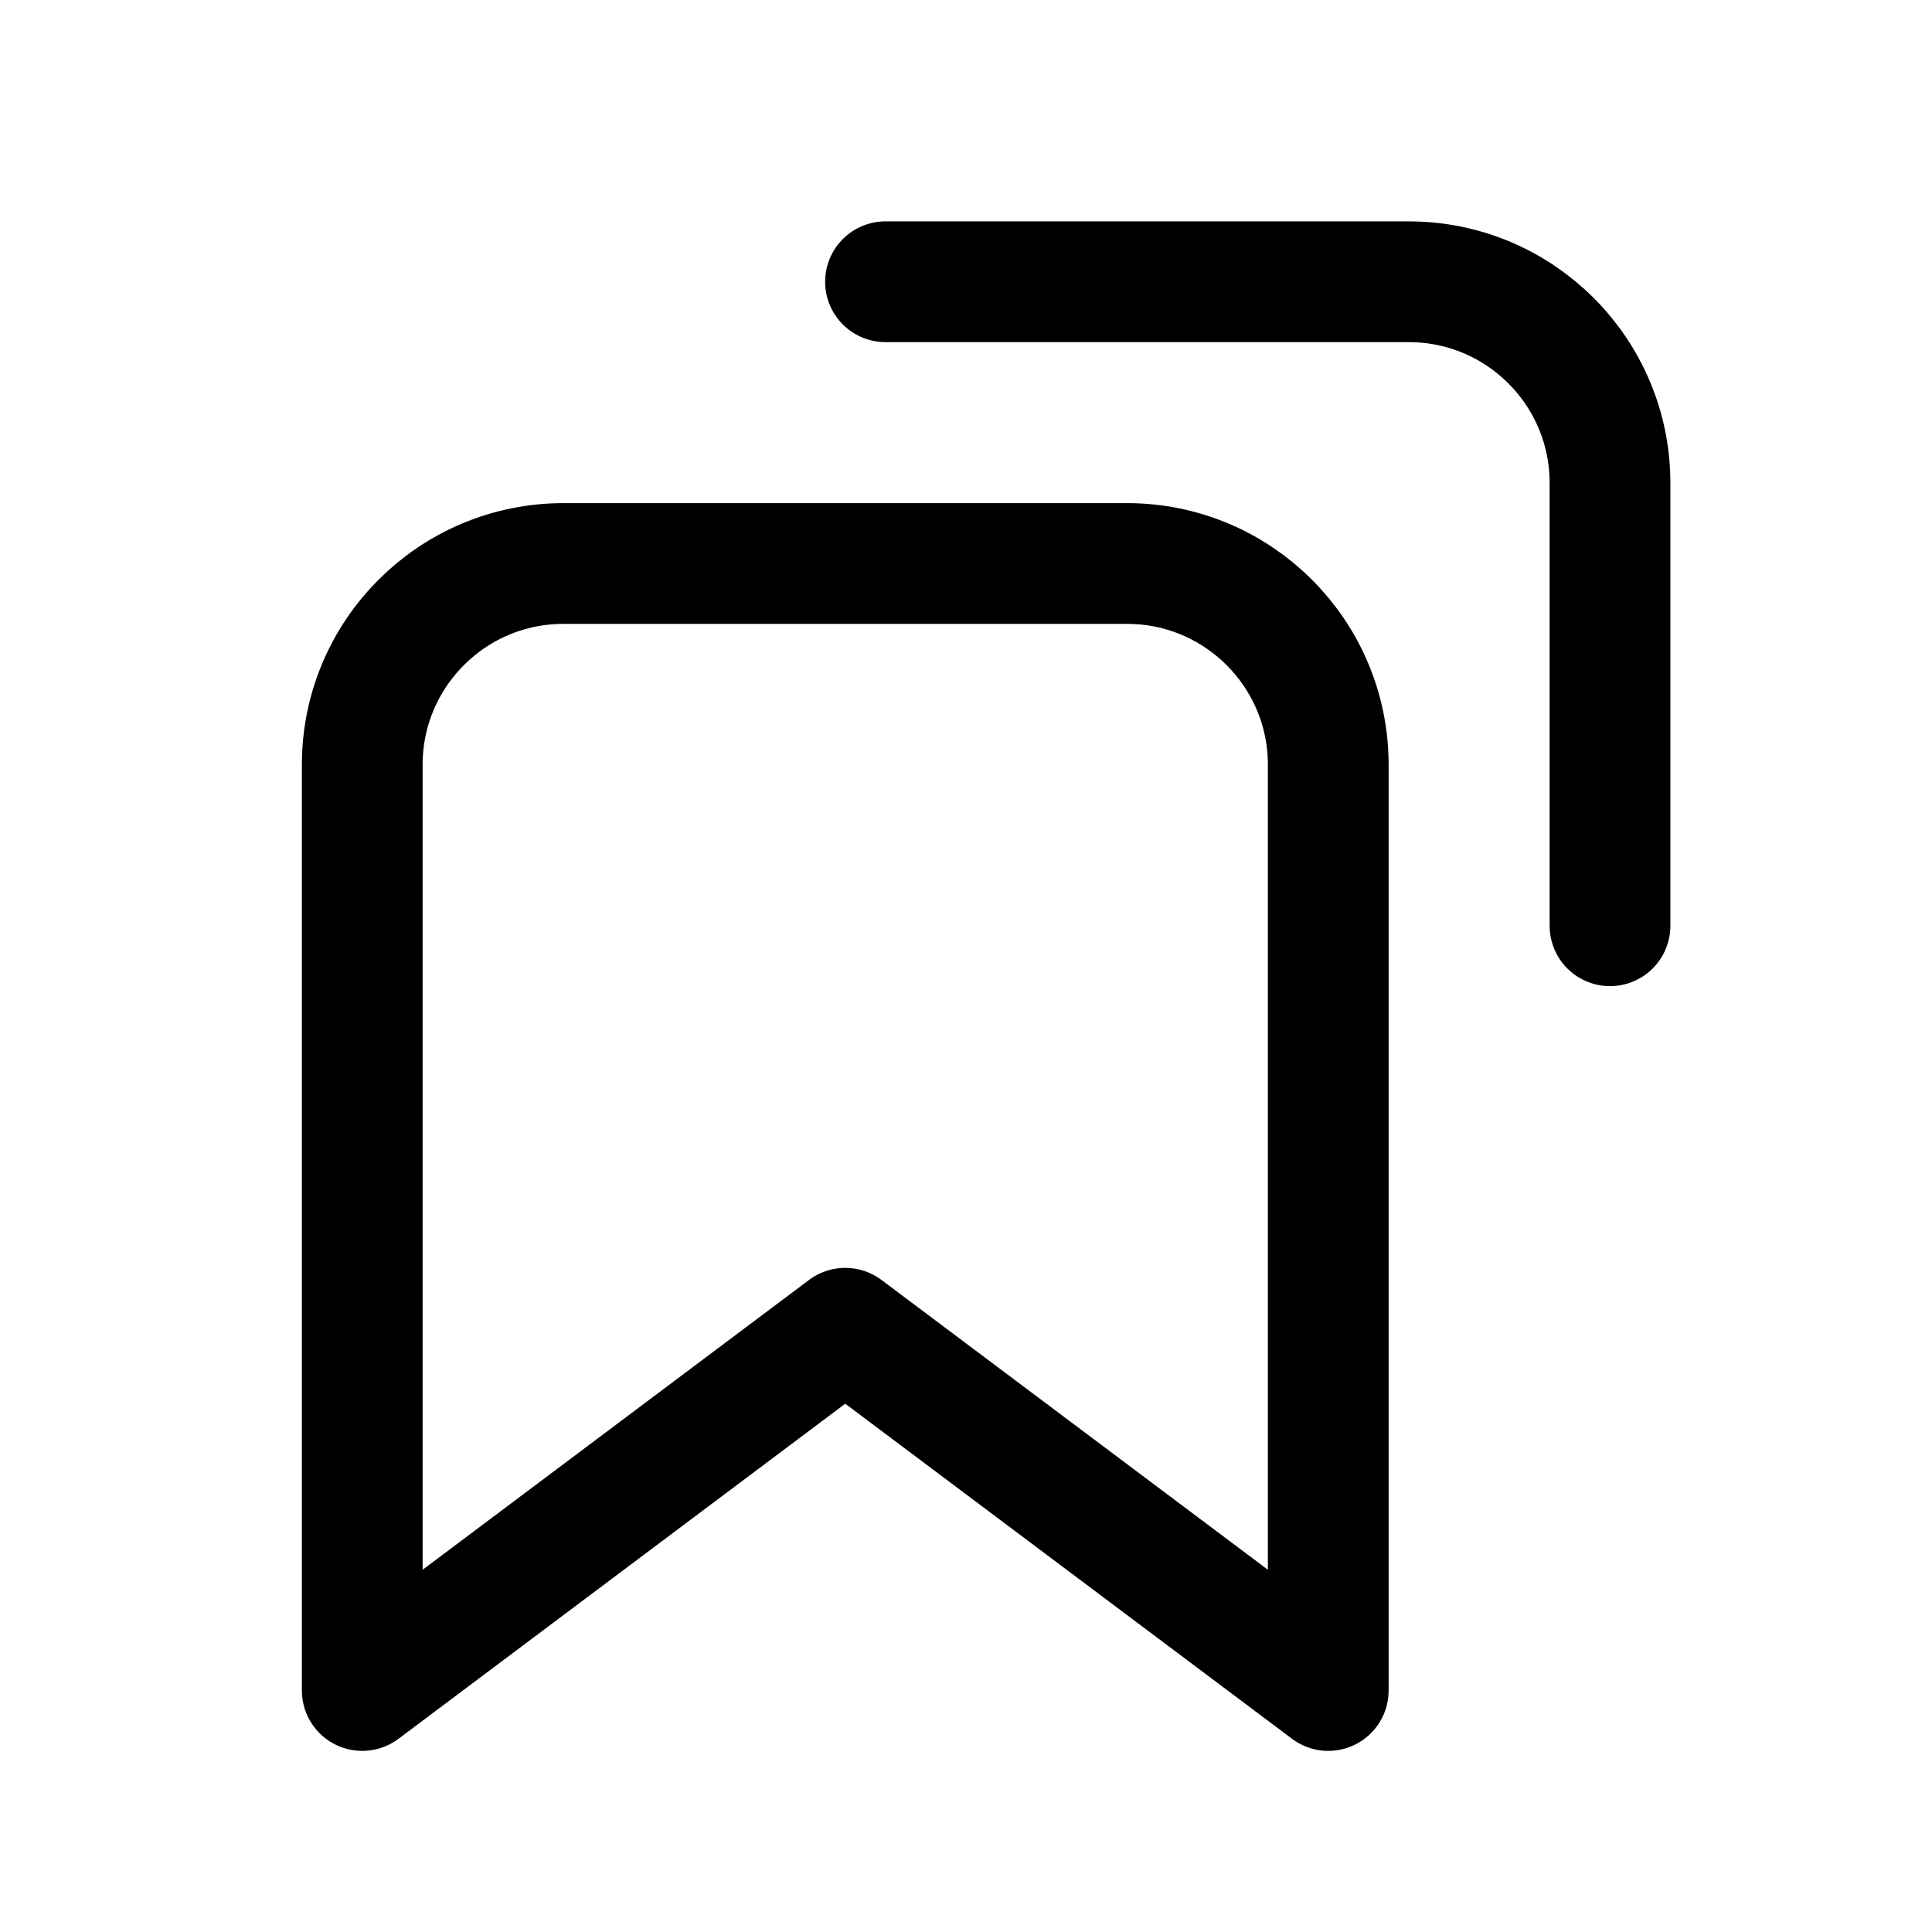
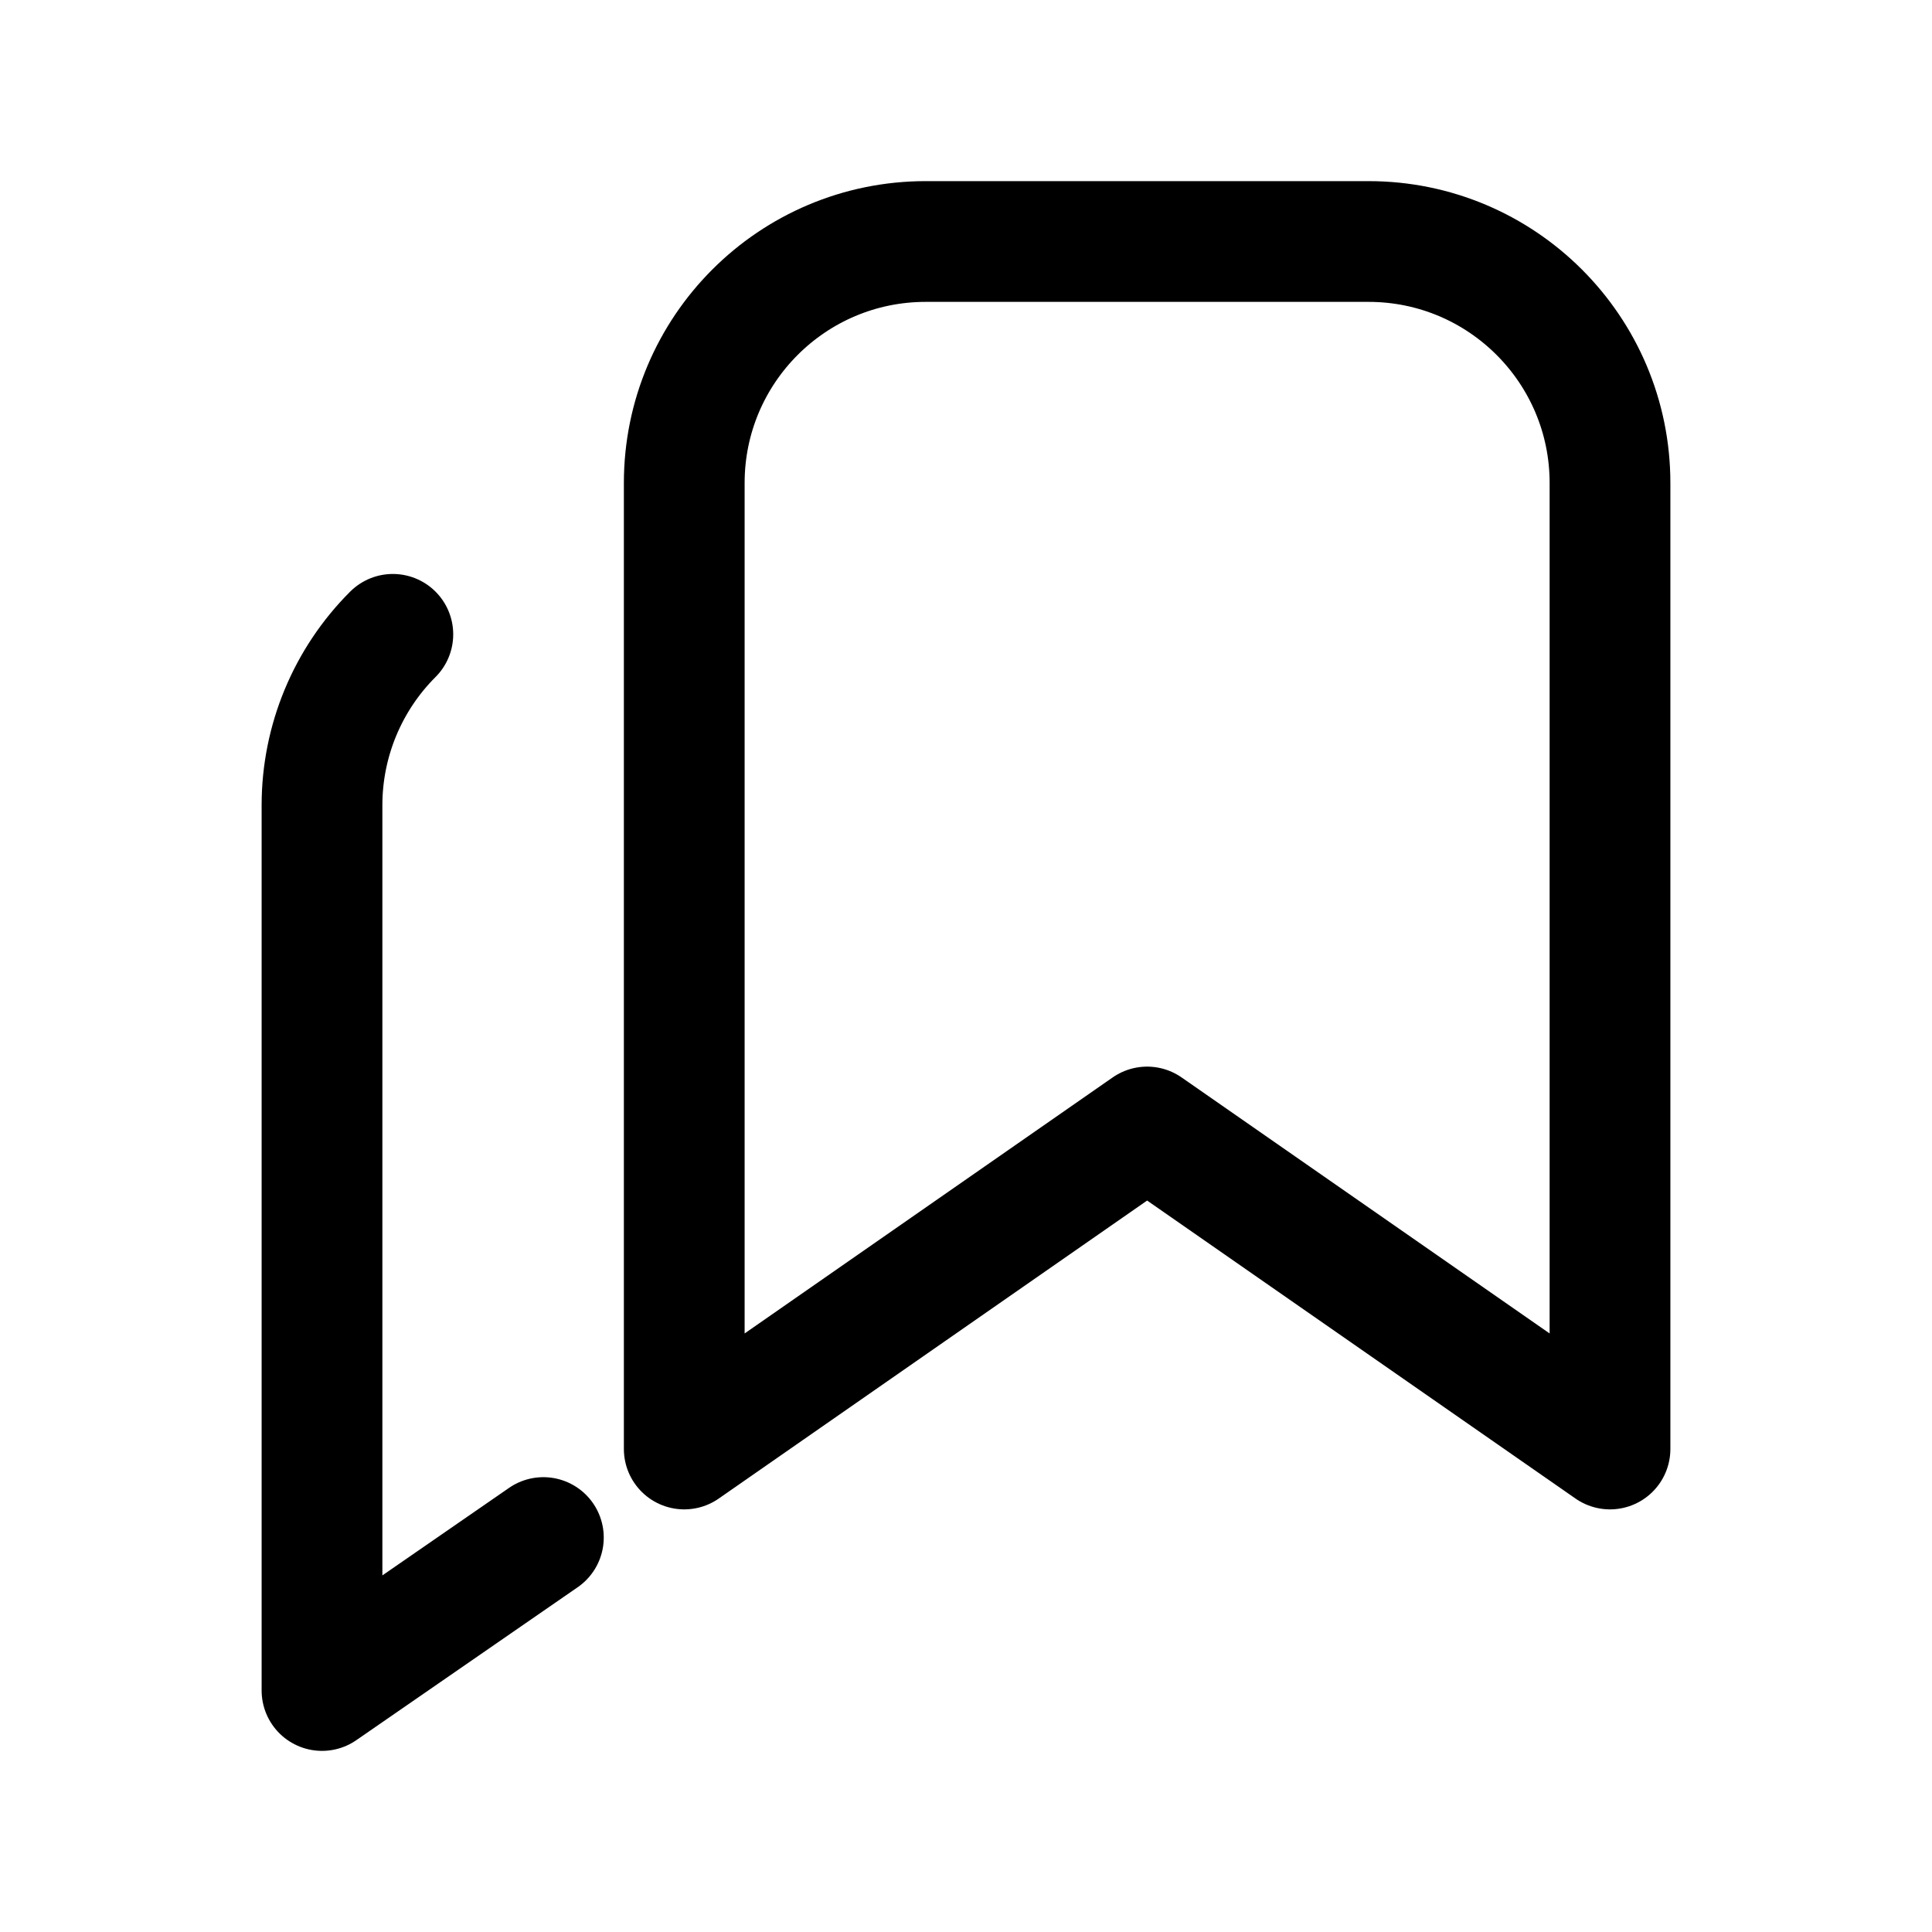
<svg xmlns="http://www.w3.org/2000/svg" viewBox="0 0 24 24" fill="none" stroke="currentColor" stroke-width="1.5" stroke-linecap="round" stroke-linejoin="round">
-   <path d="M4.5 9.5A2.5 2.5 0 0 1 7 7h7a2.5 2.5 0 0 1 2.5 2.5V21l-6-4.5-6 4.5Z" />
-   <path d="M11 3.5h6.5A2.5 2.5 0 0 1 20 6v5.5" />
+   <path d="M8.5 6a3 3 0 0 1 3-3h5.5a3 3 0 0 1 3 3v12l-5.75-4-5.75 4Z" />
+   <path d="M4.88 7.88A3 3 0 0 0 4 10V21l2.75-1.9" />
</svg>
